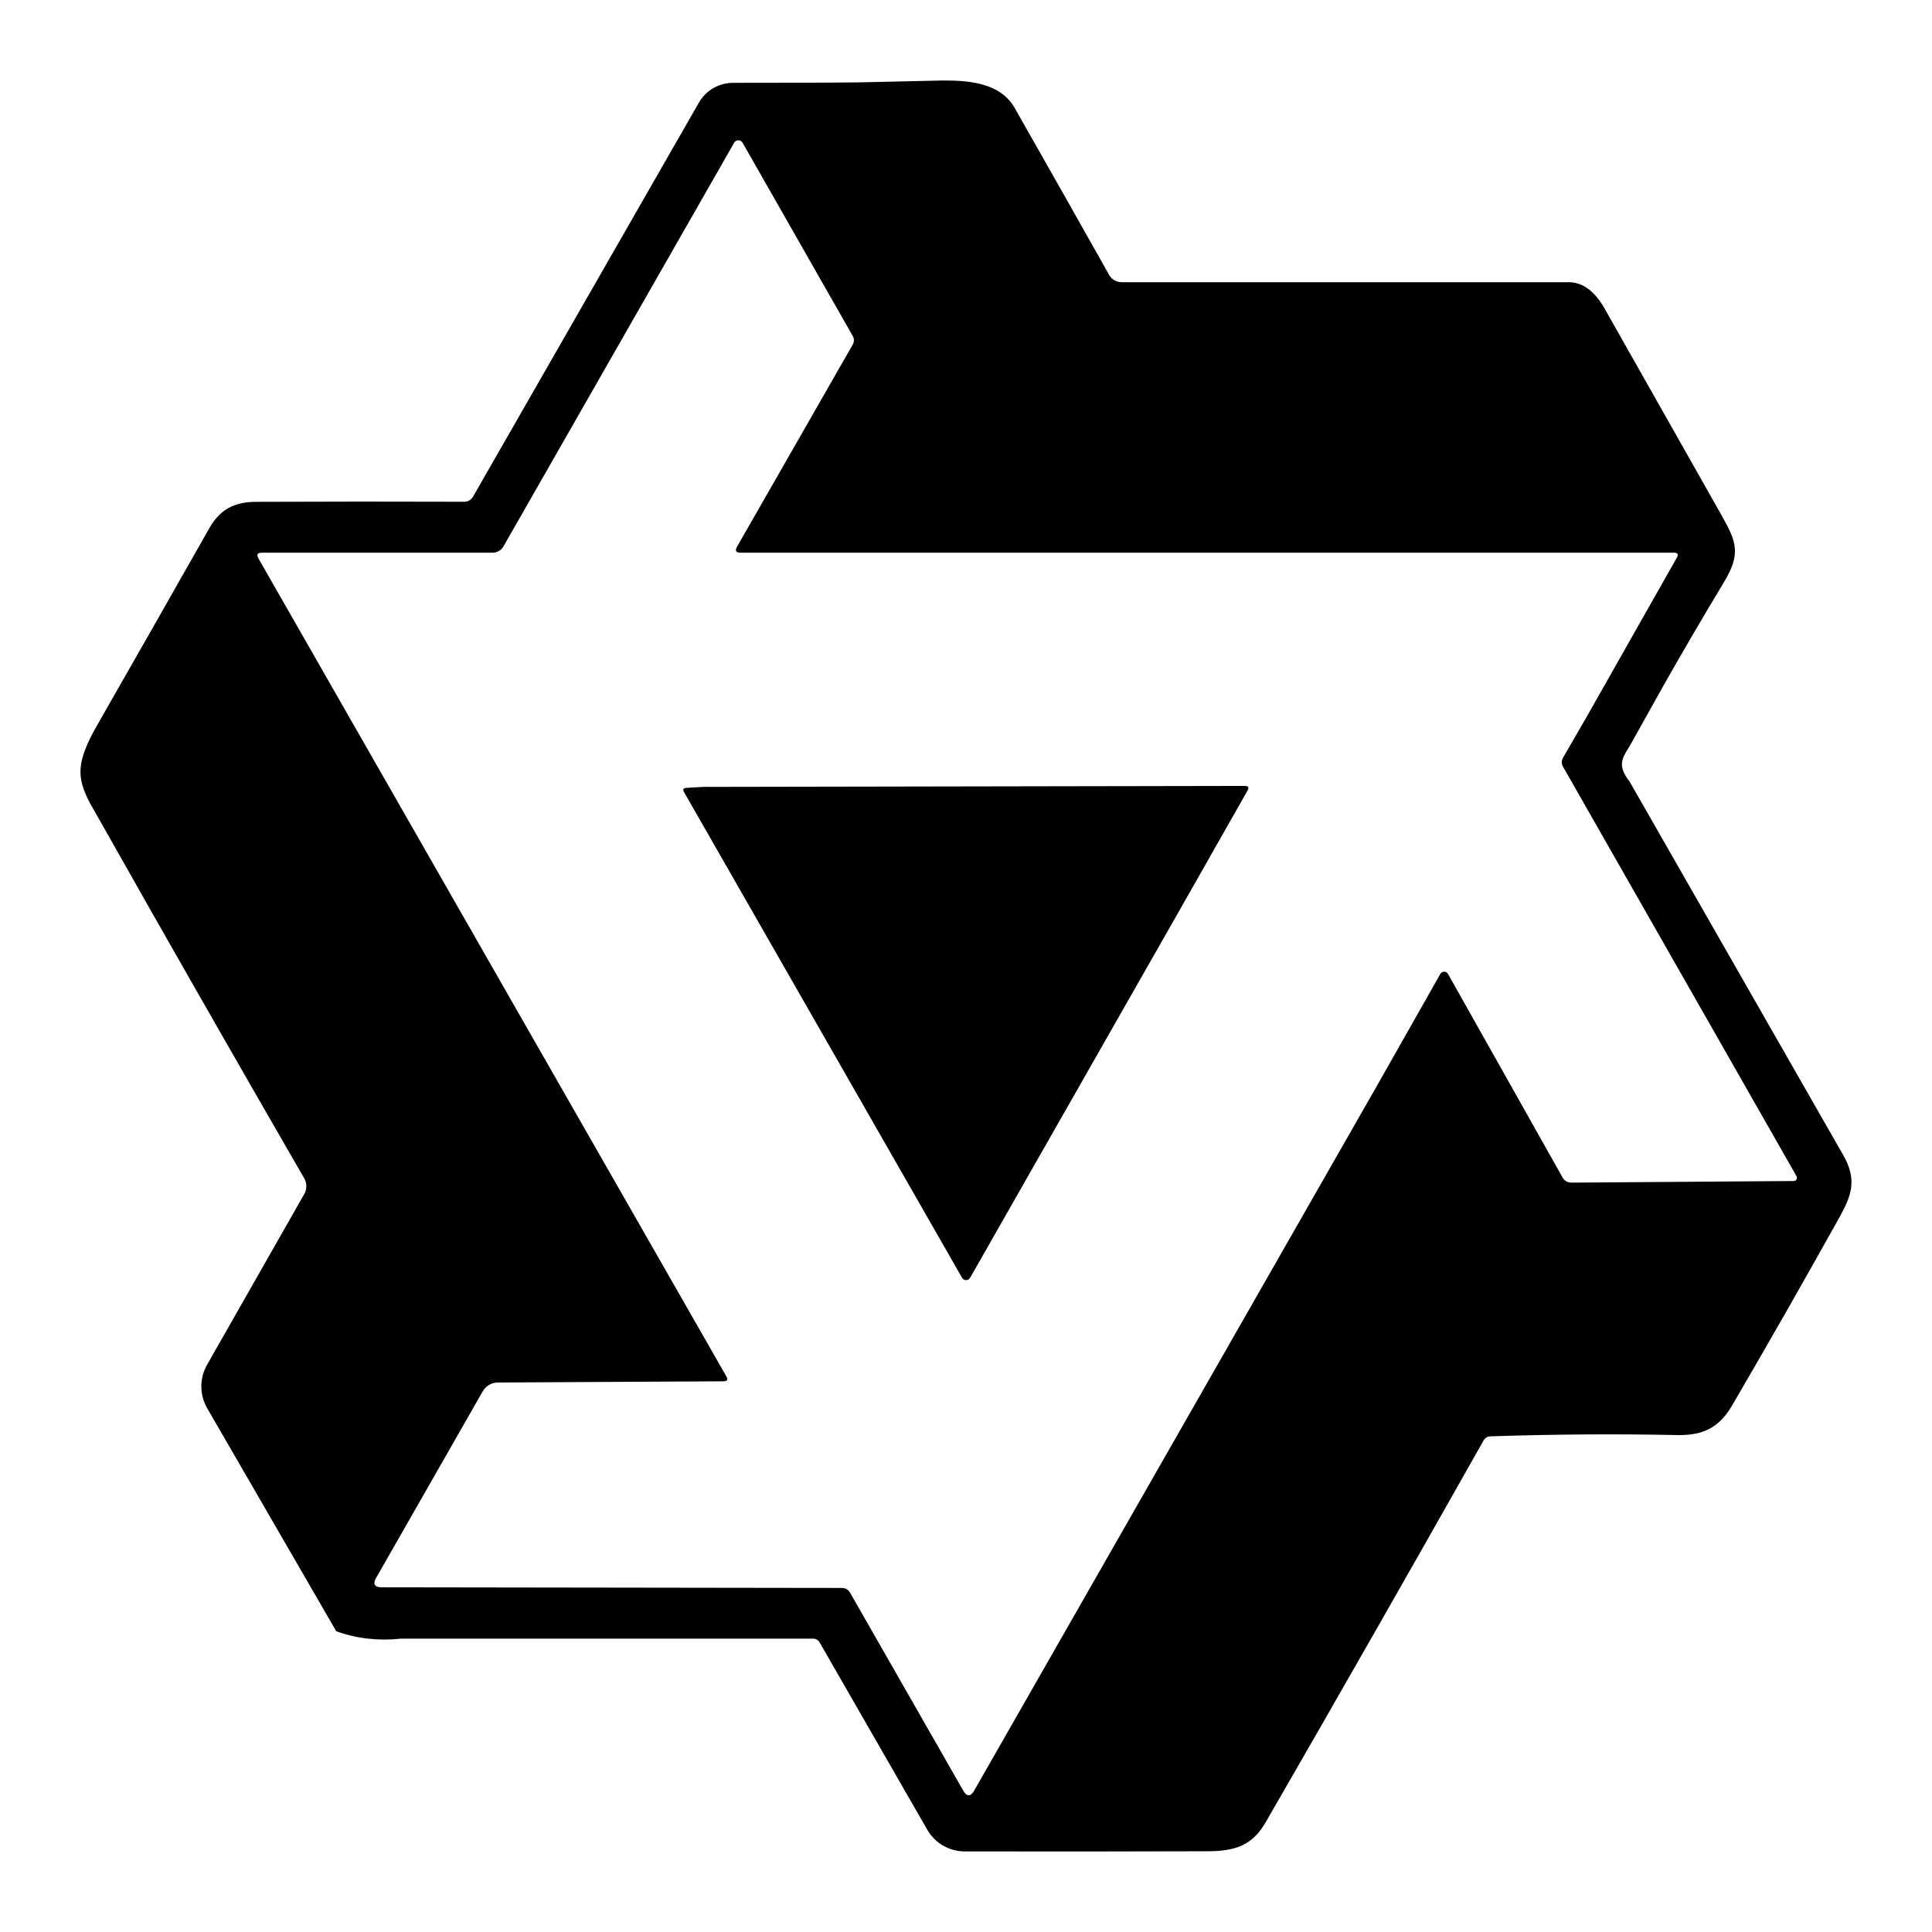
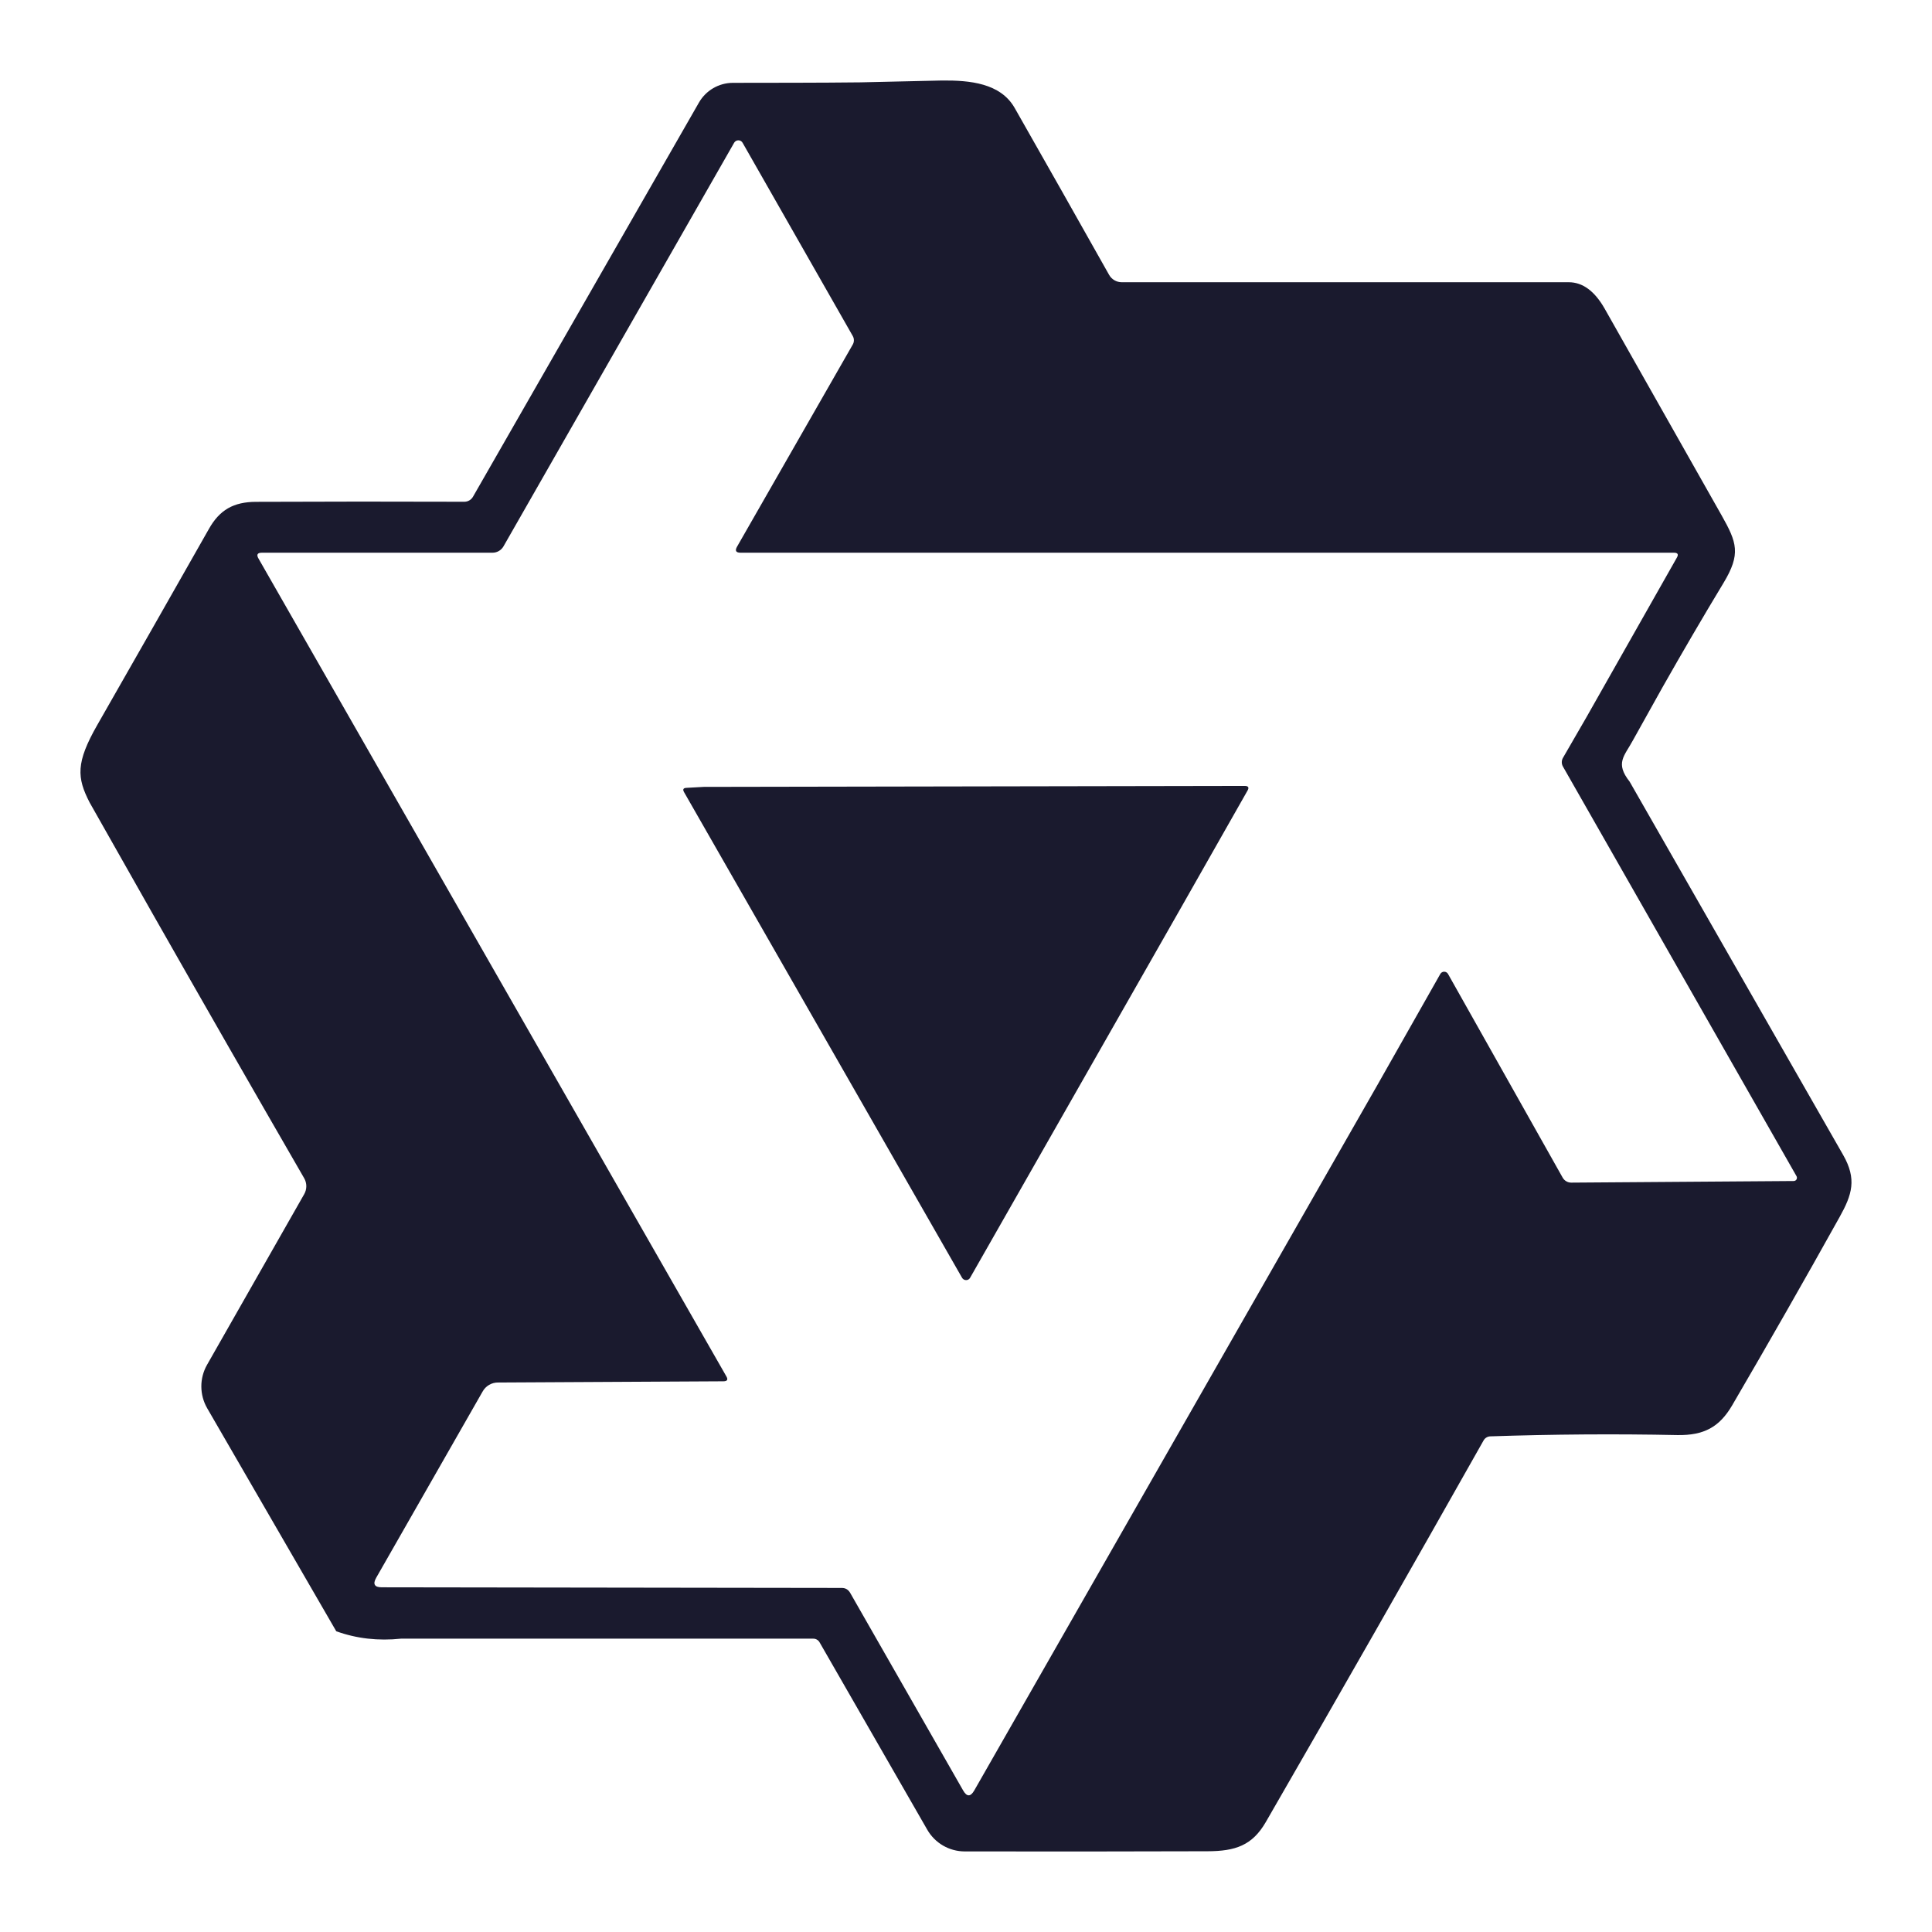
- <svg xmlns="http://www.w3.org/2000/svg" fill="currentColor" fill-rule="evenodd" height="1em" style="flex:none;line-height:1" viewBox="0 0 24 24" width="1em">
+ <svg xmlns="http://www.w3.org/2000/svg" fill="#1a1a2e" fill-rule="evenodd" viewBox="0 0 24 24">
  <path d="M12.604 1.34c.393.69.784 1.382 1.174 2.075a.18.18 0 00.157.091h5.552c.174 0 .322.11.446.327l1.454 2.57c.19.337.24.478.024.837-.26.43-.513.864-.76 1.3l-.367.658c-.106.196-.223.28-.04.512l2.652 4.637c.172.301.111.494-.043.77-.437.785-.882 1.564-1.335 2.34-.159.272-.352.375-.68.37-.777-.016-1.552-.01-2.327.016a.099.099 0 00-.081.05 575.097 575.097 0 01-2.705 4.74c-.169.293-.38.363-.725.364-.997.003-2.002.004-3.017.002a.537.537 0 01-.465-.271l-1.335-2.323a.09.09 0 00-.083-.049H4.982c-.285.03-.553-.001-.805-.092l-1.603-2.77a.543.543 0 01-.002-.54l1.207-2.12a.198.198 0 000-.197 550.951 550.951 0 01-1.875-3.272l-.79-1.395c-.16-.31-.173-.496.095-.965.465-.813.927-1.625 1.387-2.436.132-.234.304-.334.584-.335a338.3 338.3 0 012.589-.001.124.124 0 00.107-.063l2.806-4.895a.488.488 0 01.422-.246c.524-.001 1.053 0 1.583-.006L11.704 1c.341-.003.724.032.9.34zm-3.432.403a.06.06 0 00-.052.03L6.254 6.788a.157.157 0 01-.135.078H3.253c-.056 0-.07.025-.041.074l5.81 10.156c.025.042.013.062-.034.063l-2.795.015a.218.218 0 00-.2.116l-1.32 2.31c-.044.078-.021.118.068.118l5.716.008c.046 0 .08.02.104.061l1.403 2.454c.046.081.092.082.139 0l5.006-8.76.783-1.382a.055.055 0 01.096 0l1.424 2.53a.122.122 0 00.107.062l2.763-.02a.04.04 0 00.035-.02.041.041 0 000-.04l-2.9-5.086a.108.108 0 010-.113l.293-.507 1.12-1.977c.024-.041.012-.062-.035-.062H9.2c-.059 0-.073-.026-.043-.077l1.434-2.505a.107.107 0 000-.114L9.225 1.774a.06.06 0 00-.053-.031zm6.29 8.02c.046 0 .058.02.034.06l-.832 1.465-2.613 4.585a.056.056 0 01-.05.029.058.058 0 01-.05-.029L8.498 9.841c-.02-.034-.01-.052.028-.054l.216-.012 6.722-.012z" />
</svg>
